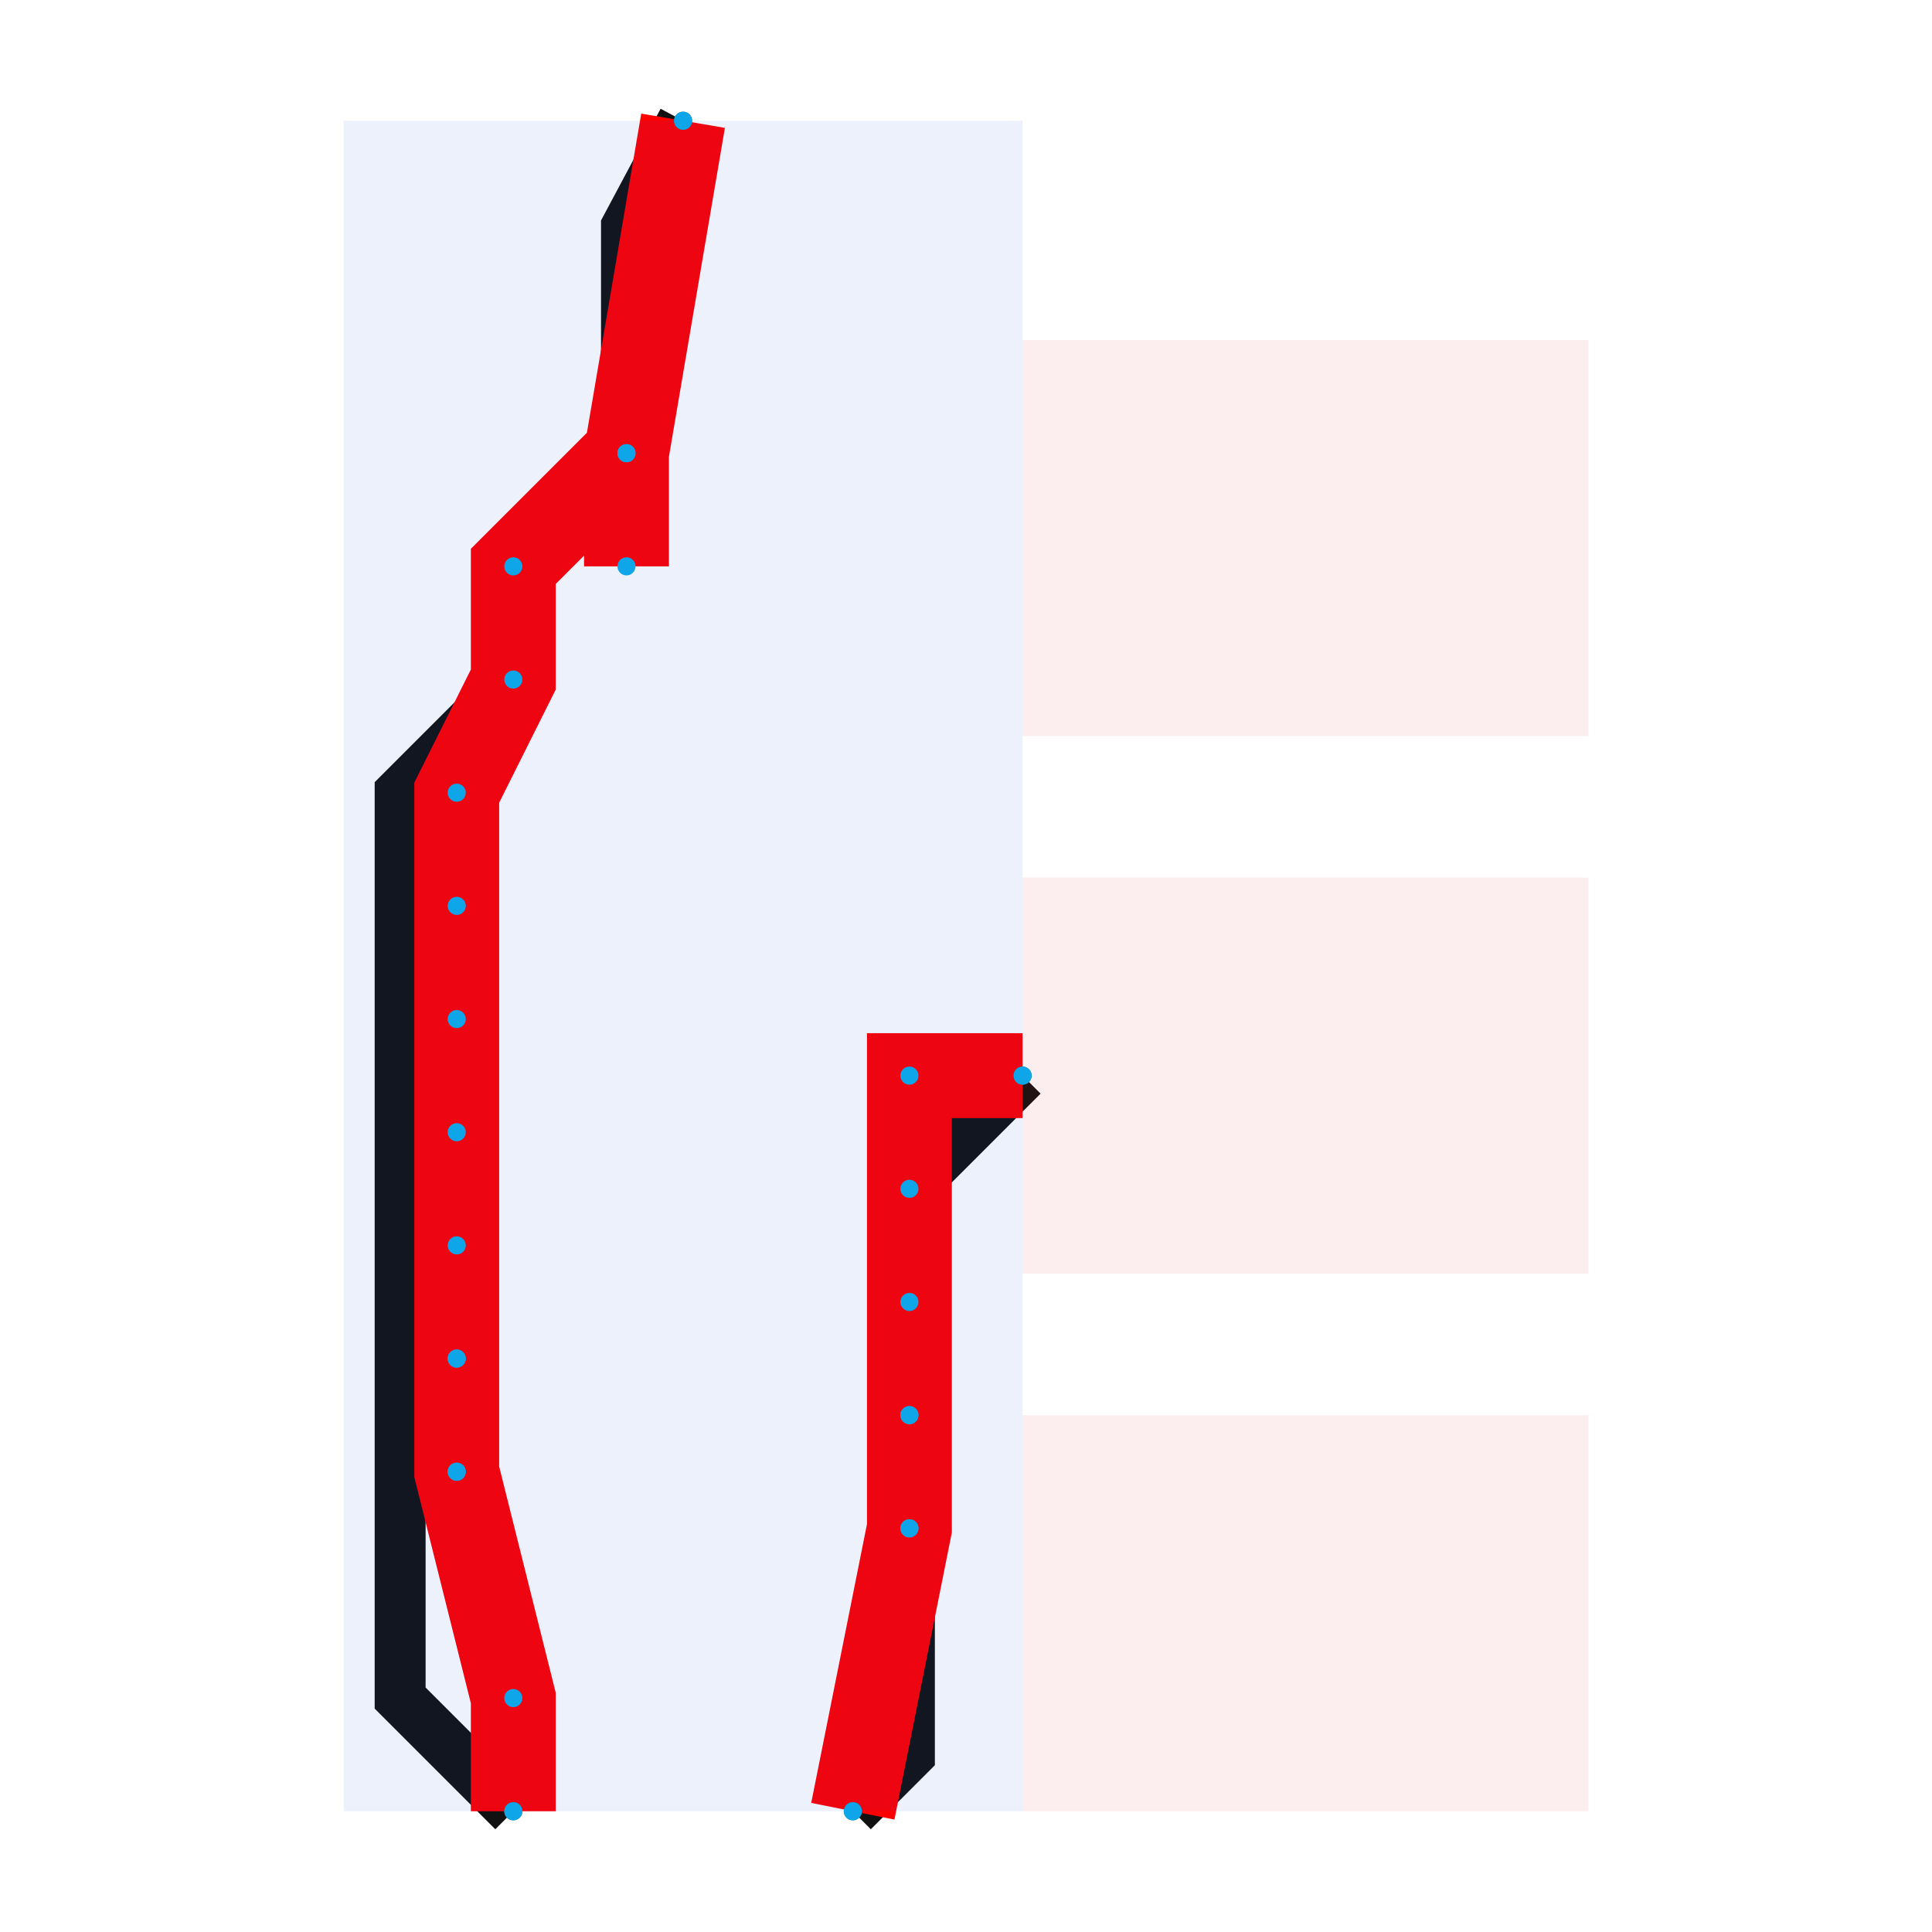
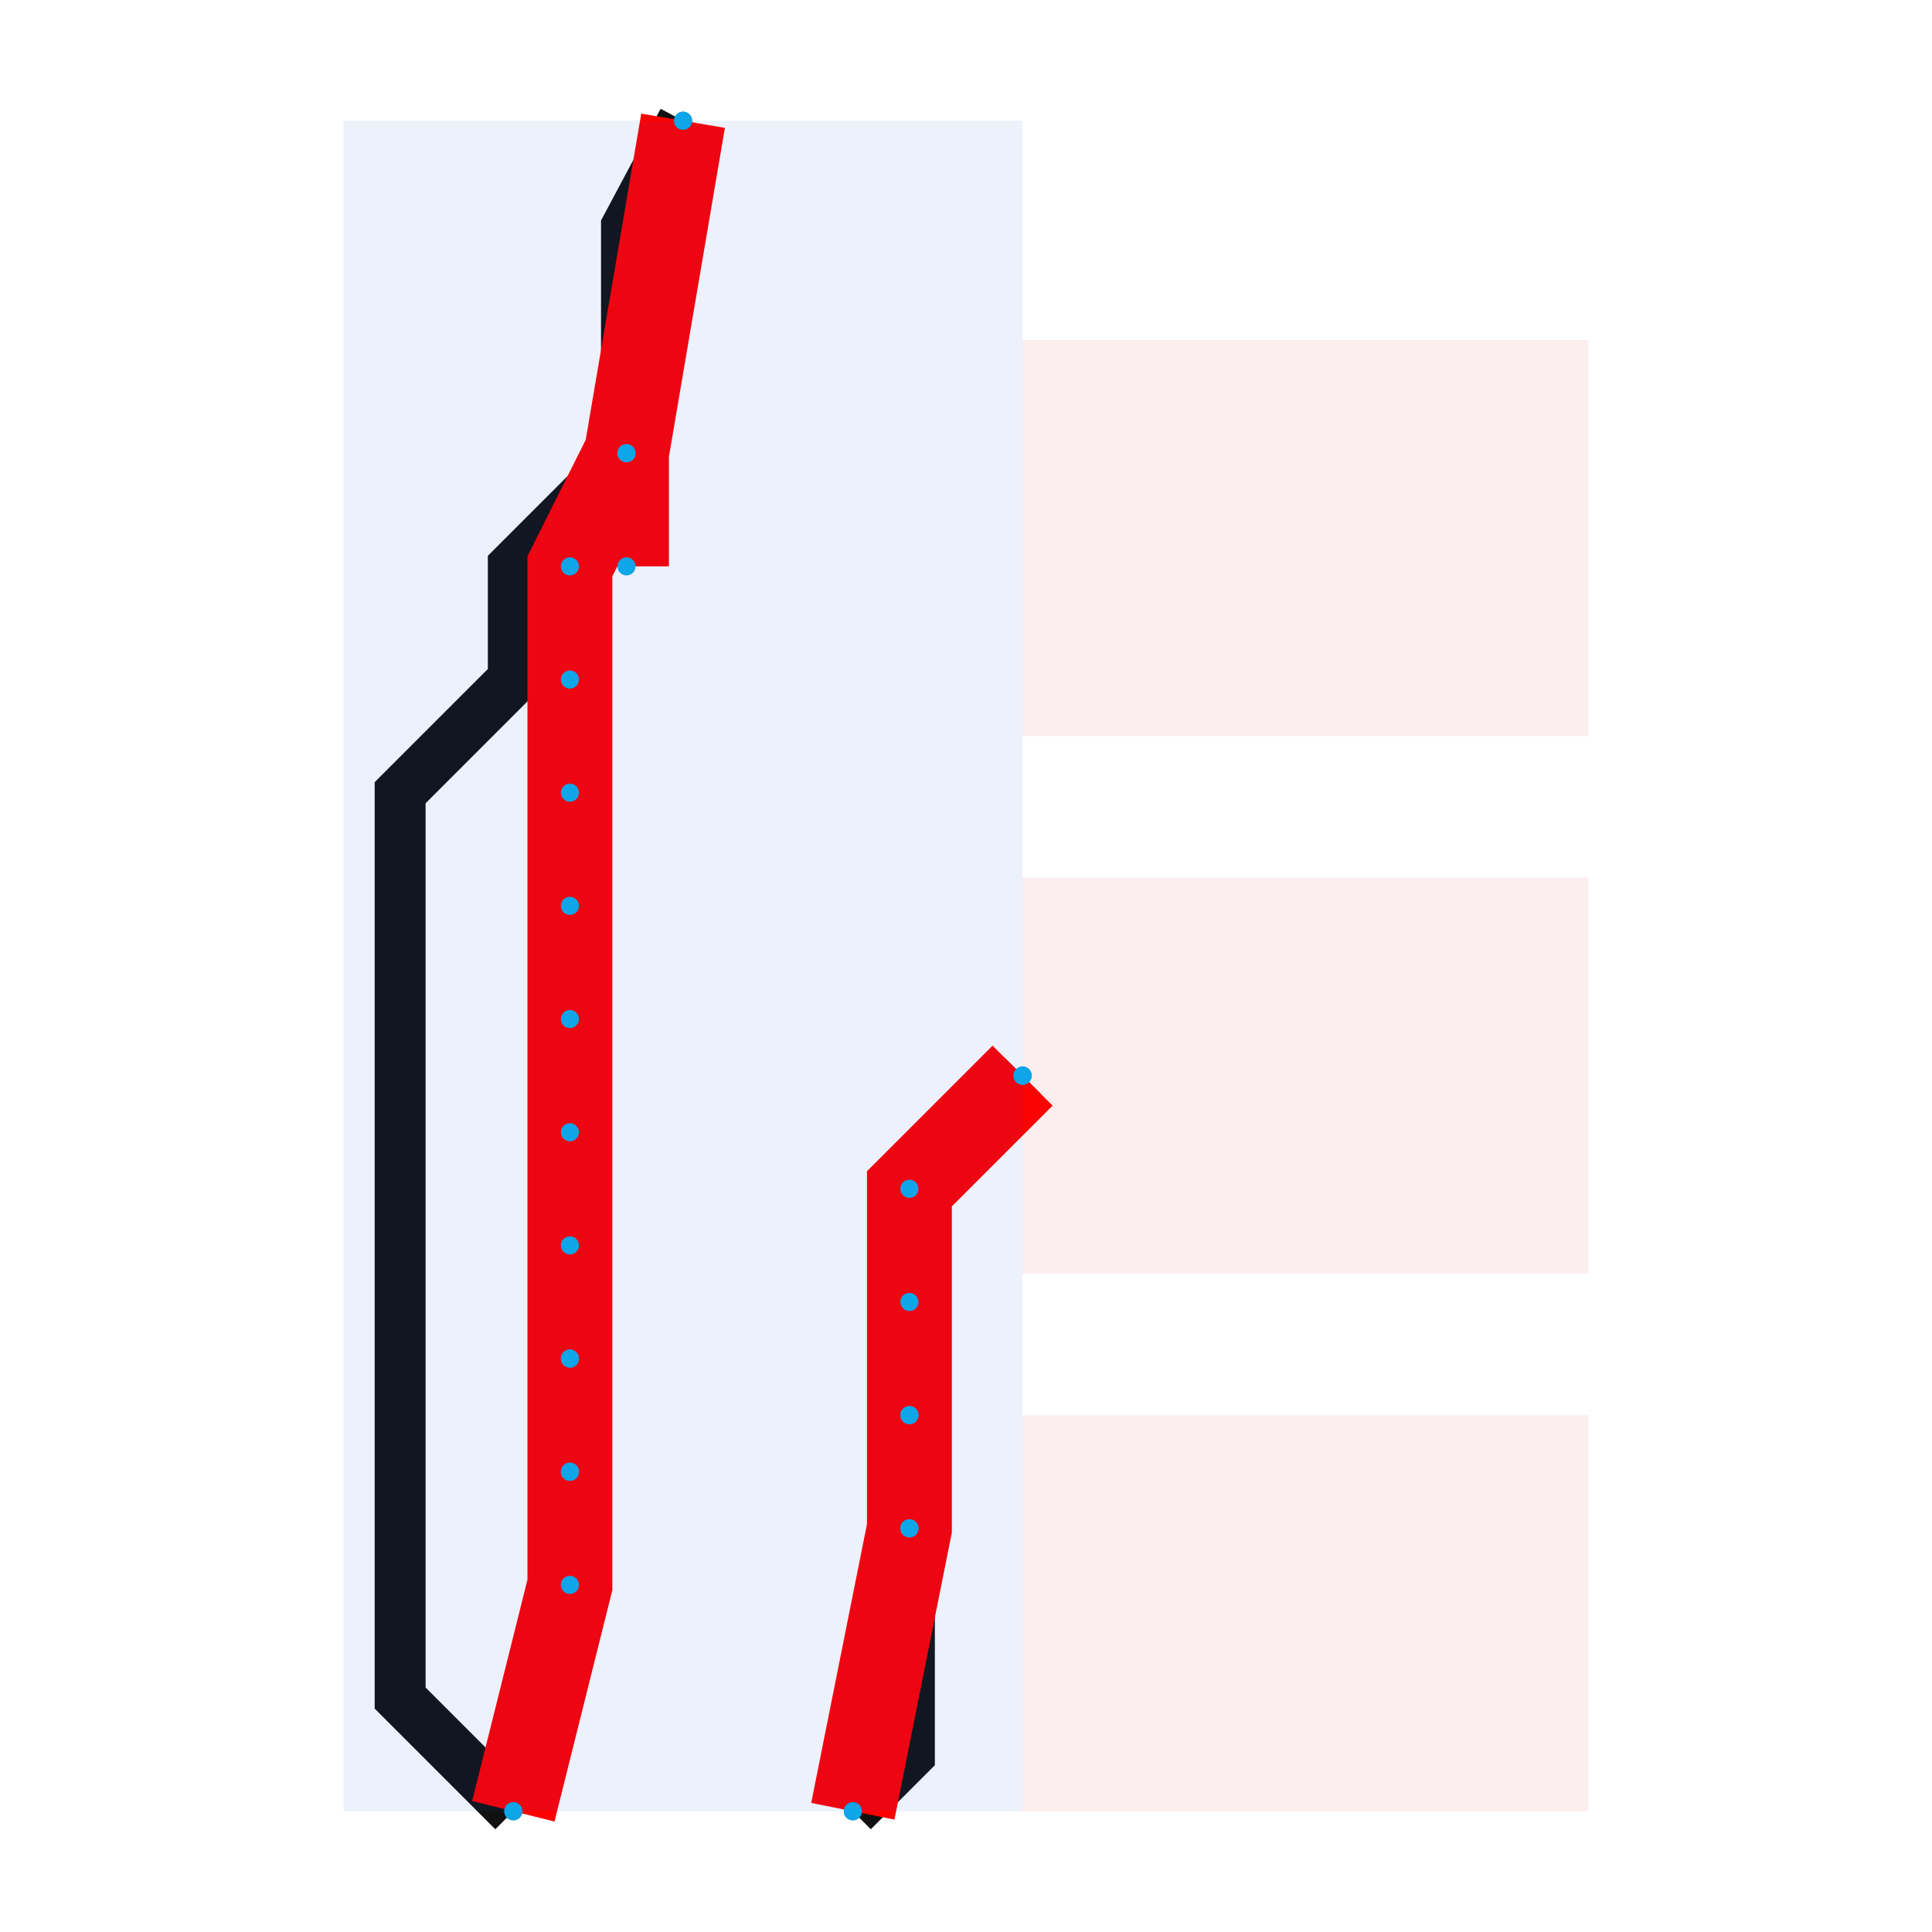
<svg xmlns="http://www.w3.org/2000/svg" width="640" height="640" viewBox="0 0 640 640">
  <rect width="100%" height="100%" fill="white" />
  <g>
    <polyline data-points="-12.7,-7.299999999999999 -12.700000000000001,-7.300000000000001 -12.9,-7.1000000000000005 -12.9,-6.9 -12.9,-6.7 -12.9,-6.5 -12.9,-6.3 -12.9,-6.1 -12.9,-5.8999999999999995 -12.9,-5.699999999999999 -12.9,-5.499999999999999 -12.700000000000001,-5.299999999999999 -12.700000000000001,-5.099999999999999 -12.500000000000002,-4.899999999999999 -12.500000000000002,-4.699999999999998 -12.500000000000002,-4.499999999999998 -12.4,-4.3125" data-type="line" data-label="original:source_net_7" points="170.042,600 170.042,600 132.552,562.51 132.552,525.021 132.552,487.531 132.552,450.042 132.552,412.552 132.552,375.063 132.552,337.573 132.552,300.084 132.552,262.594 170.042,225.105 170.042,187.615 207.531,150.126 207.531,112.636 207.531,75.146 226.276,40" fill="none" stroke="#111111" stroke-width="16.87" />
  </g>
  <g>
    <polyline data-points="-11.8,-6 -11.8,-6 -12,-6.2 -12,-6.4 -12,-6.6000000000000005 -12,-6.800000000000001 -12,-7.000000000000001 -12,-7.200000000000001 -12.100000000000001,-7.299999999999999" data-type="line" data-label="original:source_net_13" points="338.745,356.318 338.745,356.318 301.255,393.808 301.255,431.297 301.255,468.787 301.255,506.276 301.255,543.766 301.255,581.255 282.51,600" fill="none" stroke="#111111" stroke-width="16.87" />
  </g>
  <g>
-     <polyline data-points="-12.7,-7.299999999999999 -12.700000000000001,-7.1000000000000005 -12.8,-6.7 -12.8,-6.5 -12.8,-6.7 -12.8,-6.5 -12.8,-6.3 -12.8,-6.1 -12.8,-5.8999999999999995 -12.8,-5.699999999999999 -12.8,-5.499999999999999 -12.700000000000001,-5.299999999999999 -12.700000000000001,-5.099999999999999 -12.500000000000002,-4.899999999999999 -12.500000000000002,-5.099999999999999 -12.500000000000002,-4.899999999999999 -12.4,-4.3125" data-type="line" data-label="source_net_7" points="170.042,600 170.042,562.51 151.297,487.531 151.297,450.042 151.297,487.531 151.297,450.042 151.297,412.552 151.297,375.063 151.297,337.573 151.297,300.084 151.297,262.594 170.042,225.105 170.042,187.615 207.531,150.126 207.531,187.615 207.531,150.126 226.276,40" fill="none" stroke="#FF0000" stroke-width="28.117" />
+     <polyline data-points="-12.7,-7.299999999999999 -12.6,-6.9 -12.6,-6.7 -12.6,-6.5 -12.6,-6.7 -12.6,-6.5 -12.6,-6.3 -12.6,-6.1 -12.6,-5.8999999999999995 -12.6,-5.699999999999999 -12.6,-5.499999999999999 -12.6,-5.299999999999999 -12.6,-5.099999999999999 -12.500000000000002,-4.899999999999999 -12.500000000000002,-5.099999999999999 -12.500000000000002,-4.899999999999999 -12.4,-4.3125" data-type="line" data-label="source_net_7" points="170.042,600 188.787,525.021 188.787,487.531 188.787,450.042 188.787,487.531 188.787,450.042 188.787,412.552 188.787,375.063 188.787,337.573 188.787,300.084 188.787,262.594 188.787,225.105 188.787,187.615 207.531,150.126 207.531,187.615 207.531,150.126 226.276,40" fill="none" stroke="#FF0000" stroke-width="28.117" />
  </g>
  <g>
-     <polyline data-points="-11.8,-6 -12,-6 -12,-6.2 -12,-6.4 -12,-6.6000000000000005 -12,-6.800000000000001 -12,-6.6000000000000005 -12,-6.800000000000001 -12.100000000000001,-7.299999999999999" data-type="line" data-label="source_net_13" points="338.745,356.318 301.255,356.318 301.255,393.808 301.255,431.297 301.255,468.787 301.255,506.276 301.255,468.787 301.255,506.276 282.51,600" fill="none" stroke="#FF0000" stroke-width="28.117" />
+     <polyline data-points="-11.8,-6 -11.8,-6 -12,-6.2 -12,-6.4 -12,-6.6000000000000005 -12,-6.800000000000001 -12,-6.6000000000000005 -12,-6.800000000000001 -12.100000000000001,-7.299999999999999" data-type="line" data-label="source_net_13" points="338.745,356.318 338.745,356.318 301.255,393.808 301.255,431.297 301.255,468.787 301.255,506.276 301.255,468.787 301.255,506.276 282.51,600" fill="none" stroke="#FF0000" stroke-width="28.117" />
  </g>
  <g>
    <rect data-type="rect" data-label="cmn_65" data-x="-12.4" data-y="-5.80625" x="113.808" y="40" width="224.937" height="560" fill="rgba(29, 78, 216, 0.08)" stroke="#1d4ed8" stroke-width="0.005" />
  </g>
  <g>
    <rect data-type="rect" data-label="obstacle:rect:0" data-x="-11.3" data-y="-5.05" x="338.745" y="112.636" width="187.448" height="131.213" fill="rgba(220, 38, 38, 0.08)" stroke="#dc2626" stroke-width="0.005" />
  </g>
  <g>
    <rect data-type="rect" data-label="obstacle:rect:1" data-x="-11.3" data-y="-6" x="338.745" y="290.711" width="187.448" height="131.213" fill="rgba(220, 38, 38, 0.08)" stroke="#dc2626" stroke-width="0.005" />
  </g>
  <g>
    <rect data-type="rect" data-label="obstacle:rect:2" data-x="-11.3" data-y="-6.95" x="338.745" y="468.787" width="187.448" height="131.213" fill="rgba(220, 38, 38, 0.08)" stroke="#dc2626" stroke-width="0.005" />
  </g>
  <g>
    <circle data-type="point" data-label="source_net_13" data-x="-11.8" data-y="-6" cx="338.745" cy="356.318" r="3" fill="#0f766e" />
  </g>
  <g>
    <circle data-type="point" data-label="source_net_13" data-x="-12.100000000000001" data-y="-7.299999999999999" cx="282.51" cy="600" r="3" fill="#0f766e" />
  </g>
  <g>
    <circle data-type="point" data-label="source_net_7" data-x="-12.7" data-y="-7.299999999999999" cx="170.042" cy="600" r="3" fill="#0f766e" />
  </g>
  <g>
    <circle data-type="point" data-label="source_net_7" data-x="-12.4" data-y="-4.3125" cx="226.276" cy="40" r="3" fill="#0f766e" />
  </g>
  <g>
    <circle data-type="point" data-label="" data-x="-12.7" data-y="-7.299999999999999" cx="170.042" cy="600" r="3" fill="#0ea5e9" />
  </g>
  <g>
-     <circle data-type="point" data-label="" data-x="-12.700000000000001" data-y="-7.1000000000000005" cx="170.042" cy="562.51" r="3" fill="#0ea5e9" />
+     <circle data-type="point" data-label="" data-x="-12.6" data-y="-6.9" cx="188.787" cy="525.021" r="3" fill="#0ea5e9" />
  </g>
  <g>
-     <circle data-type="point" data-label="" data-x="-12.8" data-y="-6.7" cx="151.297" cy="487.531" r="3" fill="#0ea5e9" />
+     <circle data-type="point" data-label="" data-x="-12.6" data-y="-6.7" cx="188.787" cy="487.531" r="3" fill="#0ea5e9" />
  </g>
  <g>
-     <circle data-type="point" data-label="" data-x="-12.8" data-y="-6.5" cx="151.297" cy="450.042" r="3" fill="#0ea5e9" />
+     <circle data-type="point" data-label="" data-x="-12.6" data-y="-6.5" cx="188.787" cy="450.042" r="3" fill="#0ea5e9" />
  </g>
  <g>
-     <circle data-type="point" data-label="" data-x="-12.8" data-y="-6.7" cx="151.297" cy="487.531" r="3" fill="#0ea5e9" />
+     <circle data-type="point" data-label="" data-x="-12.6" data-y="-6.7" cx="188.787" cy="487.531" r="3" fill="#0ea5e9" />
  </g>
  <g>
-     <circle data-type="point" data-label="" data-x="-12.8" data-y="-6.5" cx="151.297" cy="450.042" r="3" fill="#0ea5e9" />
+     <circle data-type="point" data-label="" data-x="-12.6" data-y="-6.5" cx="188.787" cy="450.042" r="3" fill="#0ea5e9" />
  </g>
  <g>
-     <circle data-type="point" data-label="" data-x="-12.8" data-y="-6.3" cx="151.297" cy="412.552" r="3" fill="#0ea5e9" />
+     <circle data-type="point" data-label="" data-x="-12.6" data-y="-6.3" cx="188.787" cy="412.552" r="3" fill="#0ea5e9" />
  </g>
  <g>
-     <circle data-type="point" data-label="" data-x="-12.8" data-y="-6.1" cx="151.297" cy="375.063" r="3" fill="#0ea5e9" />
+     <circle data-type="point" data-label="" data-x="-12.6" data-y="-6.1" cx="188.787" cy="375.063" r="3" fill="#0ea5e9" />
  </g>
  <g>
-     <circle data-type="point" data-label="" data-x="-12.8" data-y="-5.8999999999999995" cx="151.297" cy="337.573" r="3" fill="#0ea5e9" />
+     <circle data-type="point" data-label="" data-x="-12.6" data-y="-5.8999999999999995" cx="188.787" cy="337.573" r="3" fill="#0ea5e9" />
  </g>
  <g>
-     <circle data-type="point" data-label="" data-x="-12.8" data-y="-5.699999999999999" cx="151.297" cy="300.084" r="3" fill="#0ea5e9" />
+     <circle data-type="point" data-label="" data-x="-12.6" data-y="-5.699999999999999" cx="188.787" cy="300.084" r="3" fill="#0ea5e9" />
  </g>
  <g>
-     <circle data-type="point" data-label="" data-x="-12.8" data-y="-5.499999999999999" cx="151.297" cy="262.594" r="3" fill="#0ea5e9" />
+     <circle data-type="point" data-label="" data-x="-12.6" data-y="-5.499999999999999" cx="188.787" cy="262.594" r="3" fill="#0ea5e9" />
  </g>
  <g>
-     <circle data-type="point" data-label="" data-x="-12.700000000000001" data-y="-5.299999999999999" cx="170.042" cy="225.105" r="3" fill="#0ea5e9" />
+     <circle data-type="point" data-label="" data-x="-12.6" data-y="-5.299999999999999" cx="188.787" cy="225.105" r="3" fill="#0ea5e9" />
  </g>
  <g>
-     <circle data-type="point" data-label="" data-x="-12.700000000000001" data-y="-5.099999999999999" cx="170.042" cy="187.615" r="3" fill="#0ea5e9" />
+     <circle data-type="point" data-label="" data-x="-12.6" data-y="-5.099999999999999" cx="188.787" cy="187.615" r="3" fill="#0ea5e9" />
  </g>
  <g>
    <circle data-type="point" data-label="" data-x="-12.500000000000002" data-y="-4.899999999999999" cx="207.531" cy="150.126" r="3" fill="#0ea5e9" />
  </g>
  <g>
    <circle data-type="point" data-label="" data-x="-12.500000000000002" data-y="-5.099999999999999" cx="207.531" cy="187.615" r="3" fill="#0ea5e9" />
  </g>
  <g>
    <circle data-type="point" data-label="" data-x="-12.500000000000002" data-y="-4.899999999999999" cx="207.531" cy="150.126" r="3" fill="#0ea5e9" />
  </g>
  <g>
    <circle data-type="point" data-label="" data-x="-12.4" data-y="-4.3125" cx="226.276" cy="40" r="3" fill="#0ea5e9" />
  </g>
  <g>
    <circle data-type="point" data-label="" data-x="-11.8" data-y="-6" cx="338.745" cy="356.318" r="3" fill="#0ea5e9" />
  </g>
  <g>
-     <circle data-type="point" data-label="" data-x="-12" data-y="-6" cx="301.255" cy="356.318" r="3" fill="#0ea5e9" />
+     <circle data-type="point" data-label="" data-x="-11.8" data-y="-6" cx="338.745" cy="356.318" r="3" fill="#0ea5e9" />
  </g>
  <g>
    <circle data-type="point" data-label="" data-x="-12" data-y="-6.2" cx="301.255" cy="393.808" r="3" fill="#0ea5e9" />
  </g>
  <g>
    <circle data-type="point" data-label="" data-x="-12" data-y="-6.4" cx="301.255" cy="431.297" r="3" fill="#0ea5e9" />
  </g>
  <g>
    <circle data-type="point" data-label="" data-x="-12" data-y="-6.6000000000000005" cx="301.255" cy="468.787" r="3" fill="#0ea5e9" />
  </g>
  <g>
    <circle data-type="point" data-label="" data-x="-12" data-y="-6.800000000000001" cx="301.255" cy="506.276" r="3" fill="#0ea5e9" />
  </g>
  <g>
    <circle data-type="point" data-label="" data-x="-12" data-y="-6.6000000000000005" cx="301.255" cy="468.787" r="3" fill="#0ea5e9" />
  </g>
  <g>
    <circle data-type="point" data-label="" data-x="-12" data-y="-6.800000000000001" cx="301.255" cy="506.276" r="3" fill="#0ea5e9" />
  </g>
  <g>
    <circle data-type="point" data-label="" data-x="-12.100000000000001" data-y="-7.299999999999999" cx="282.51" cy="600" r="3" fill="#0ea5e9" />
  </g>
  <g id="crosshair" style="display: none">
    <line id="crosshair-h" y1="0" y2="640" stroke="#666" stroke-width="0.5" />
    <line id="crosshair-v" x1="0" x2="640" stroke="#666" stroke-width="0.5" />
    <text id="coordinates" font-family="monospace" font-size="12" fill="#666" />
  </g>
</svg>
